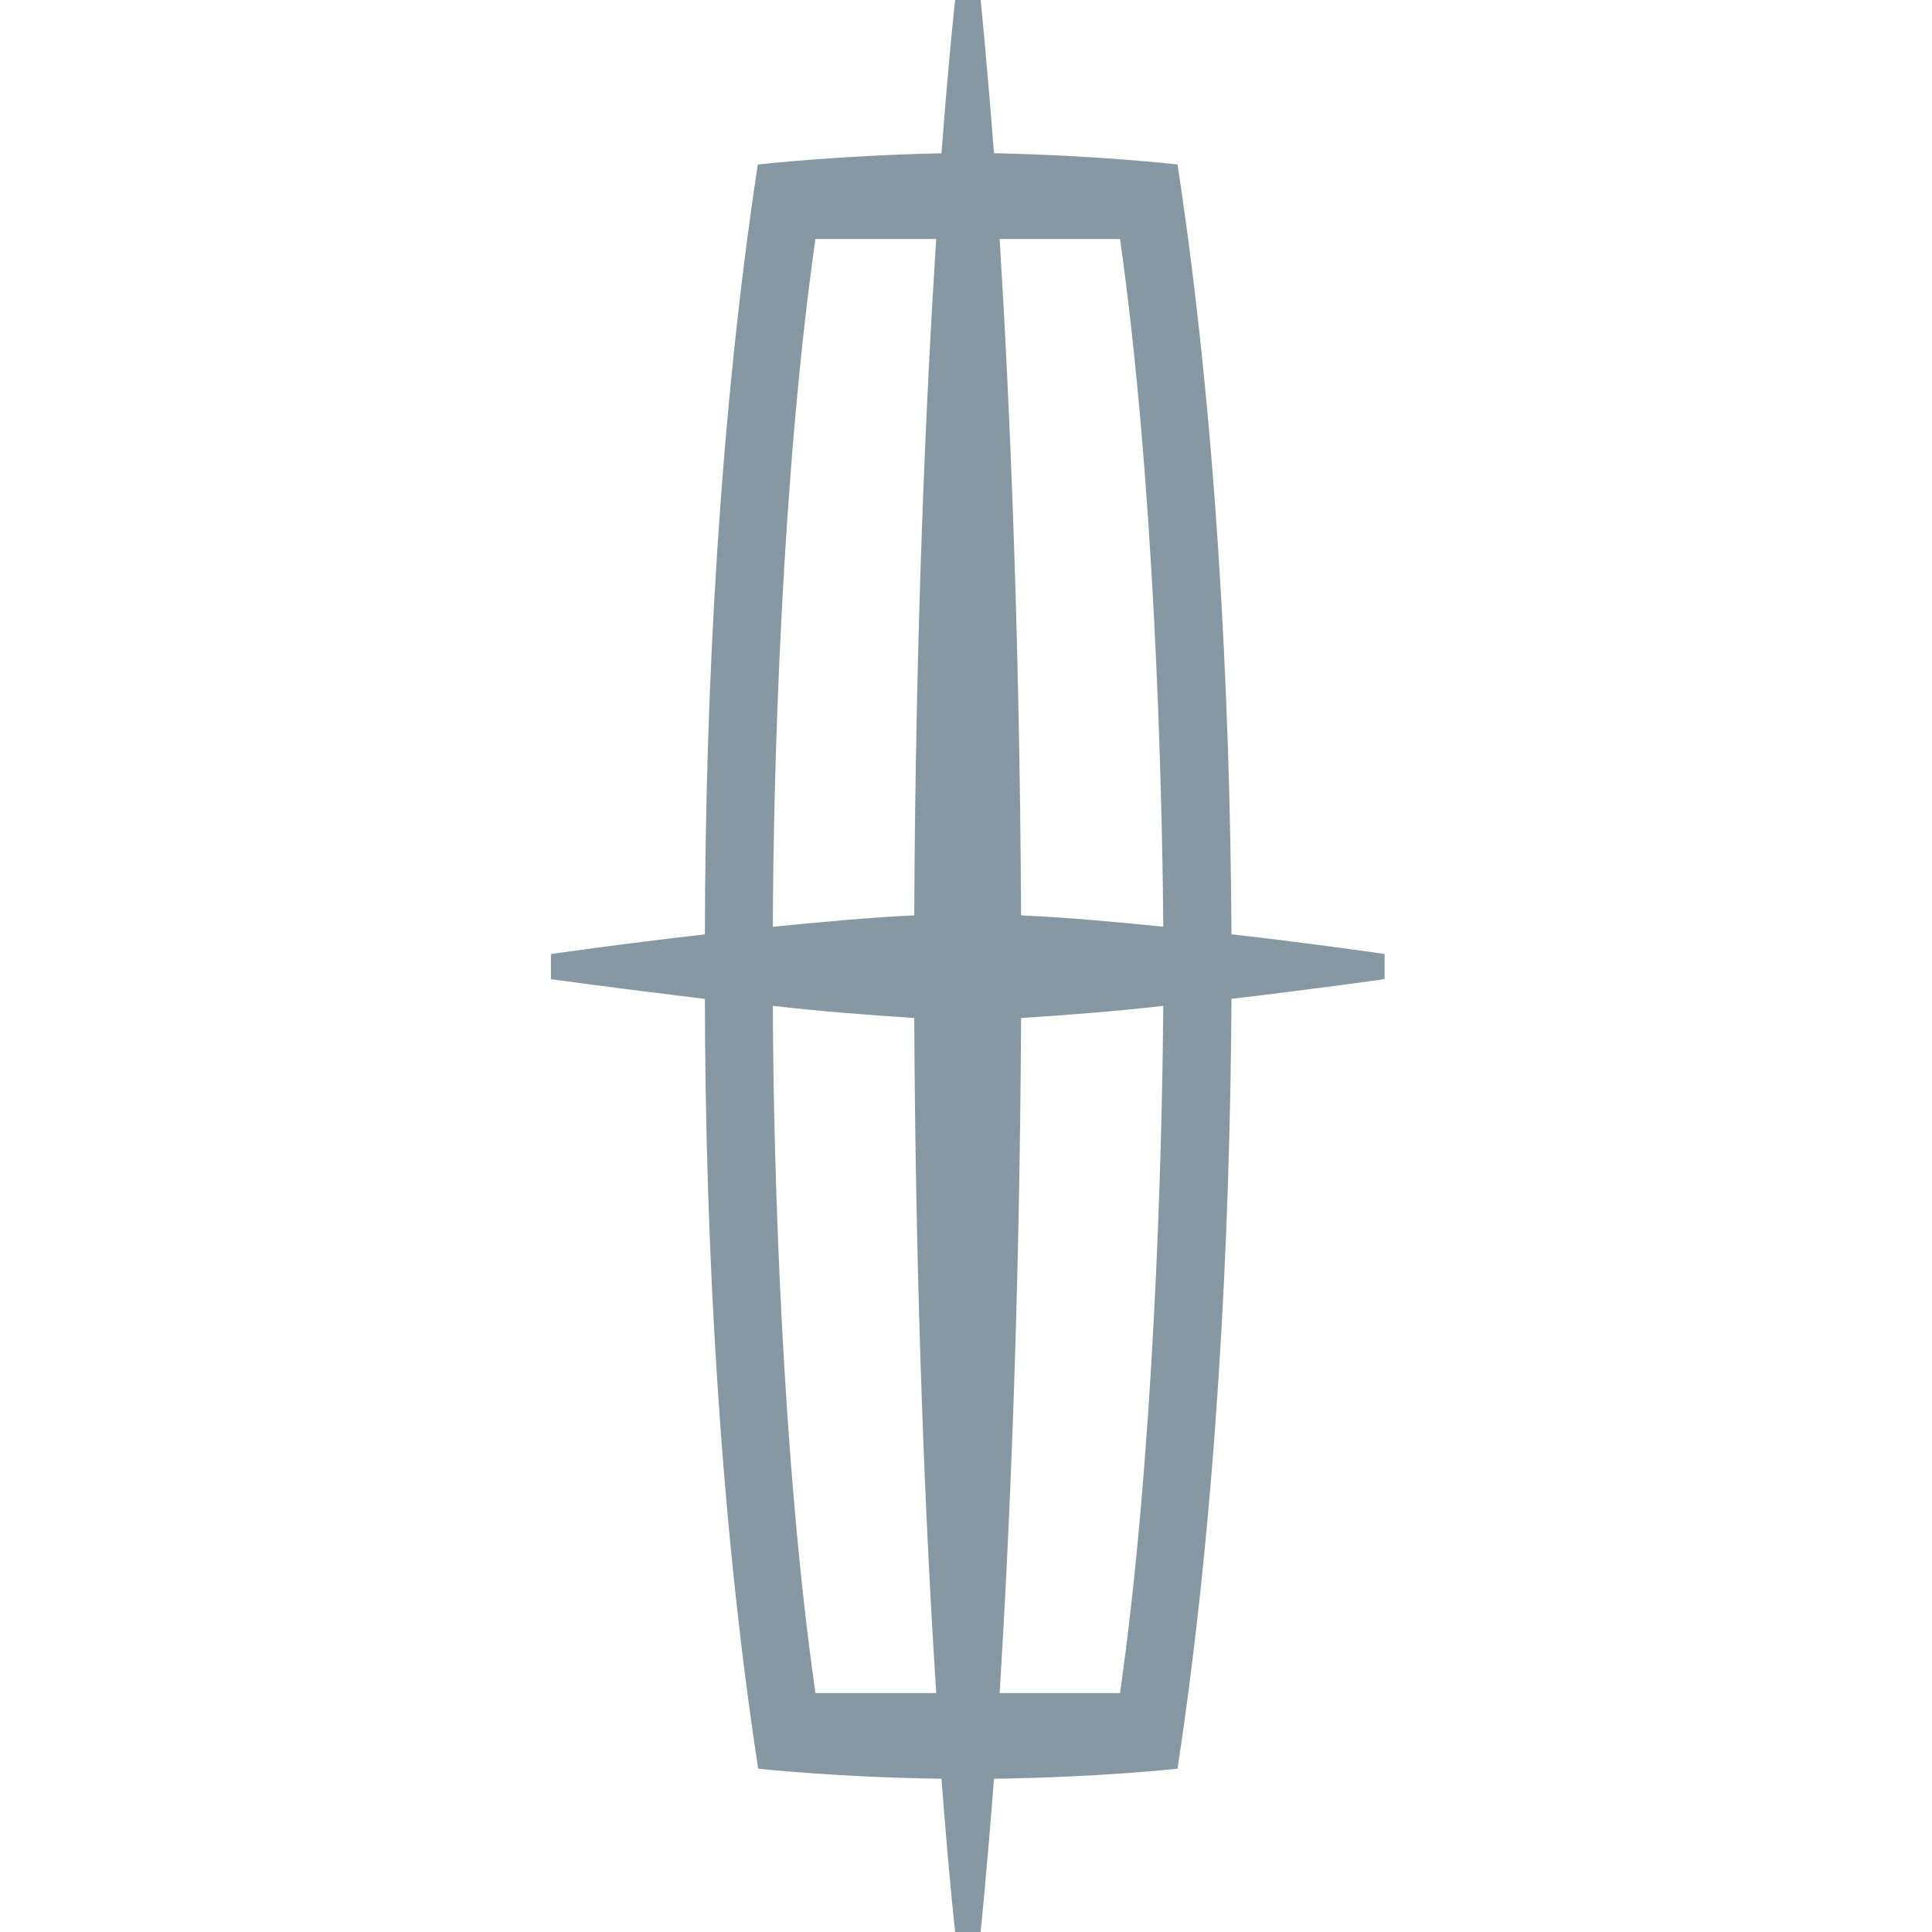
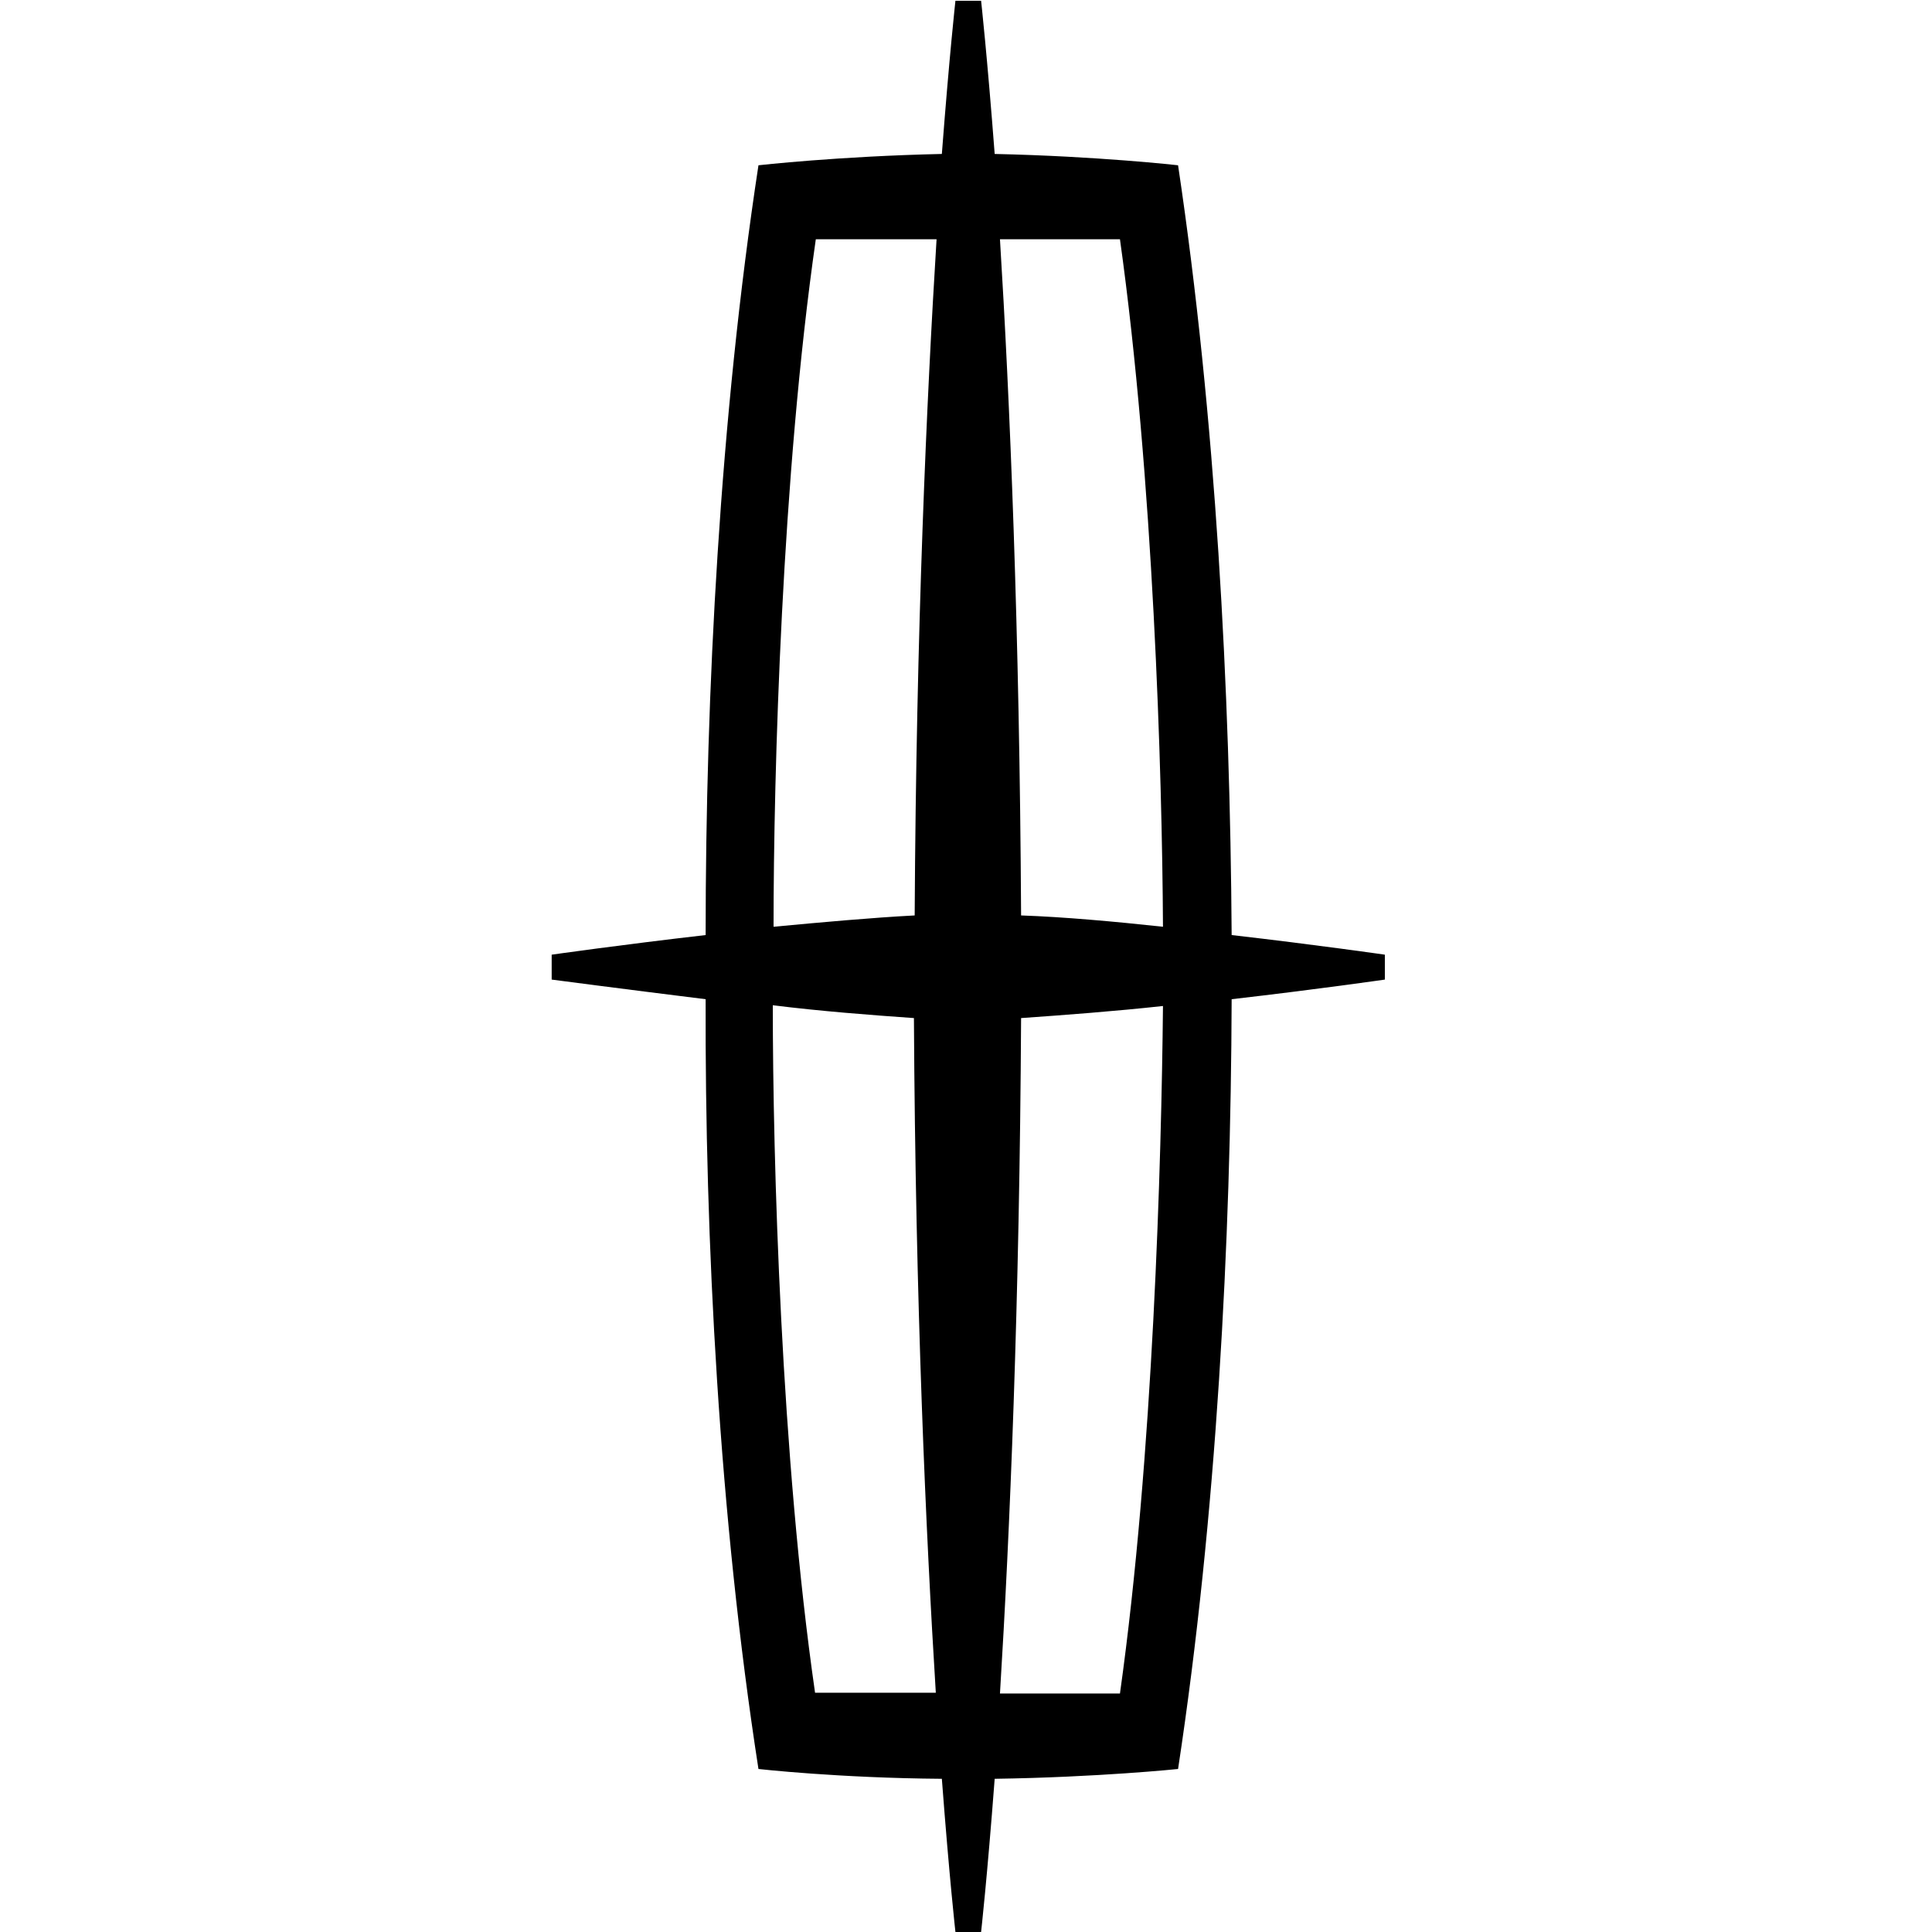
<svg xmlns="http://www.w3.org/2000/svg" version="1.1" id="Layer_1" x="0px" y="0px" viewBox="0 0 256 256" style="enable-background:new 0 0 256 256;" xml:space="preserve">
-   <style type="text/css">
- 	.st0{fill:#8699A3;}
- </style>
  <g>
-     <path class="st0" d="M100.46,234.36c0,0,10.57,1.16,24.29,1.33c1,13.16,1.81,20.31,1.81,20.31h3.38c0,0,0.75-7.15,1.77-20.31   c13.7-0.16,24.32-1.33,24.32-1.33c5.1-33.49,6.96-69.87,7.15-102.01c11.27-1.33,20.29-2.61,20.29-2.61v-3.33   c0,0-9.01-1.33-20.29-2.61c-0.19-32.26-2.05-68.61-7.15-102.01c0,0-10.62-1.21-24.32-1.49C130.69,7.22,129.94,0,129.94,0h-3.38   c0,0-0.82,7.22-1.81,20.31c-13.72,0.28-24.34,1.49-24.34,1.49c-5.07,33.4-6.96,69.75-7.01,102.01c-11.34,1.28-20.4,2.61-20.4,2.61   v3.33c0,0,9.06,1.24,20.4,2.61C93.45,164.5,95.34,200.87,100.46,234.36z M148.41,31.67c4.45,31.35,5.57,70.71,5.73,91.13   c-6.47-0.67-13.14-1.26-18.84-1.51c-0.19-37.91-1.54-68.61-2.84-89.62H148.41z M135.3,134.89c5.71-0.37,12.37-0.86,18.84-1.61   c-0.16,20.49-1.28,59.83-5.73,91.06h-15.95C133.76,203.39,135.11,172.72,135.3,134.89z M108.05,31.67h16   c-1.35,21.01-2.73,51.7-2.91,89.62c-5.71,0.26-12.34,0.88-18.73,1.51C102.46,102.38,103.58,63.02,108.05,31.67z M121.14,134.89   c0.19,37.82,1.56,68.49,2.91,89.45h-16c-4.47-31.23-5.59-70.57-5.64-91.06C108.8,134.03,115.43,134.52,121.14,134.89z" />
+     <path d="M100.5,234.4c0,0,10.6,1.2,24.3,1.3c1,13.2,1.8,20.3,1.8,20.3h3.4c0,0,0.8-7.1,1.8-20.3c13.7-0.2,24.3-1.3,24.3-1.3   c5.1-33.5,7-69.9,7.1-102c11.3-1.3,20.3-2.6,20.3-2.6v-3.3c0,0-9-1.3-20.3-2.6c-0.2-32.3-2.1-68.6-7.1-102c0,0-10.6-1.2-24.3-1.5   c-1-13.1-1.8-20.3-1.8-20.3h-3.4c0,0-0.8,7.2-1.8,20.3c-13.7,0.3-24.3,1.5-24.3,1.5c-5.1,33.4-7,69.8-7,102   c-11.3,1.3-20.4,2.6-20.4,2.6v3.3c0,0,9.1,1.2,20.4,2.6C93.4,164.5,95.3,200.9,100.5,234.4z M148.4,31.7   c4.4,31.4,5.6,70.7,5.7,91.1c-6.5-0.7-13.1-1.3-18.8-1.5c-0.2-37.9-1.5-68.6-2.8-89.6C132.5,31.7,148.4,31.7,148.4,31.7z    M135.3,134.9c5.7-0.4,12.4-0.9,18.8-1.6c-0.2,20.5-1.3,59.8-5.7,91.1h-15.9C133.8,203.4,135.1,172.7,135.3,134.9z M108.1,31.7h16   c-1.3,21-2.7,51.7-2.9,89.6c-5.7,0.3-12.3,0.9-18.7,1.5C102.5,102.4,103.6,63,108.1,31.7z M121.1,134.9c0.2,37.8,1.6,68.5,2.9,89.4   h-16c-4.5-31.2-5.6-70.6-5.6-91.1C108.8,134,115.4,134.5,121.1,134.9z" />
  </g>
</svg>
